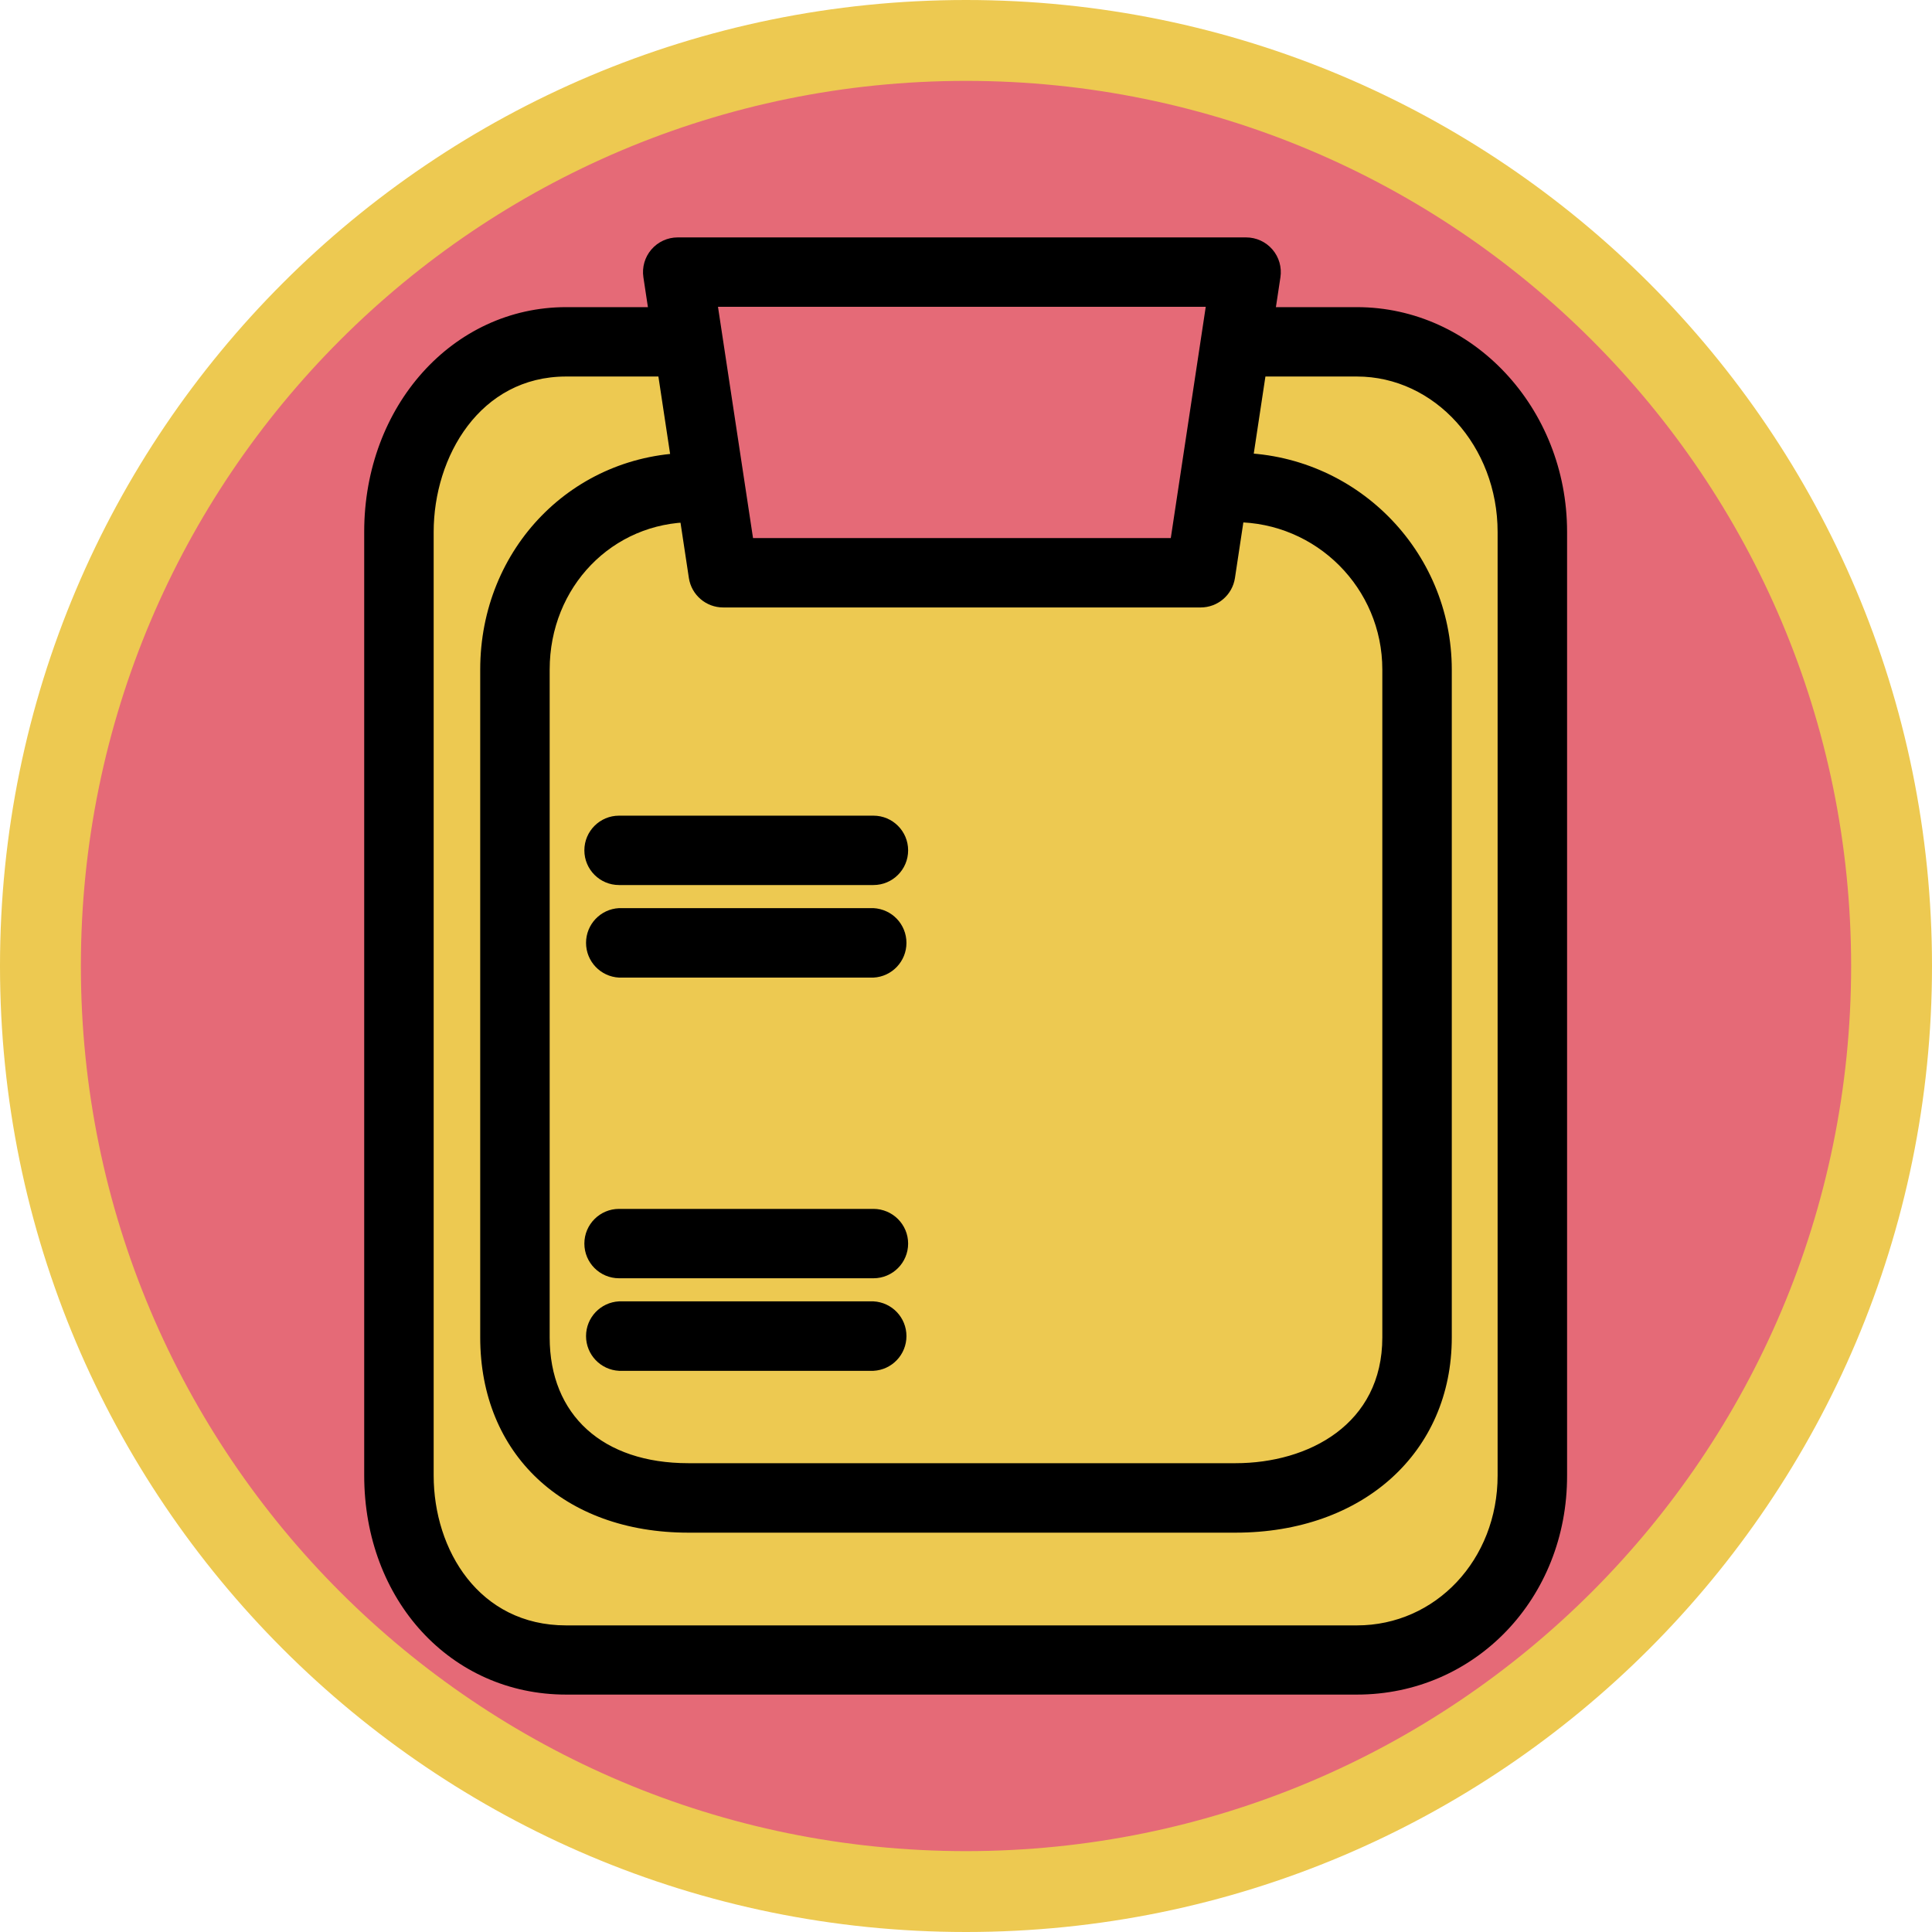
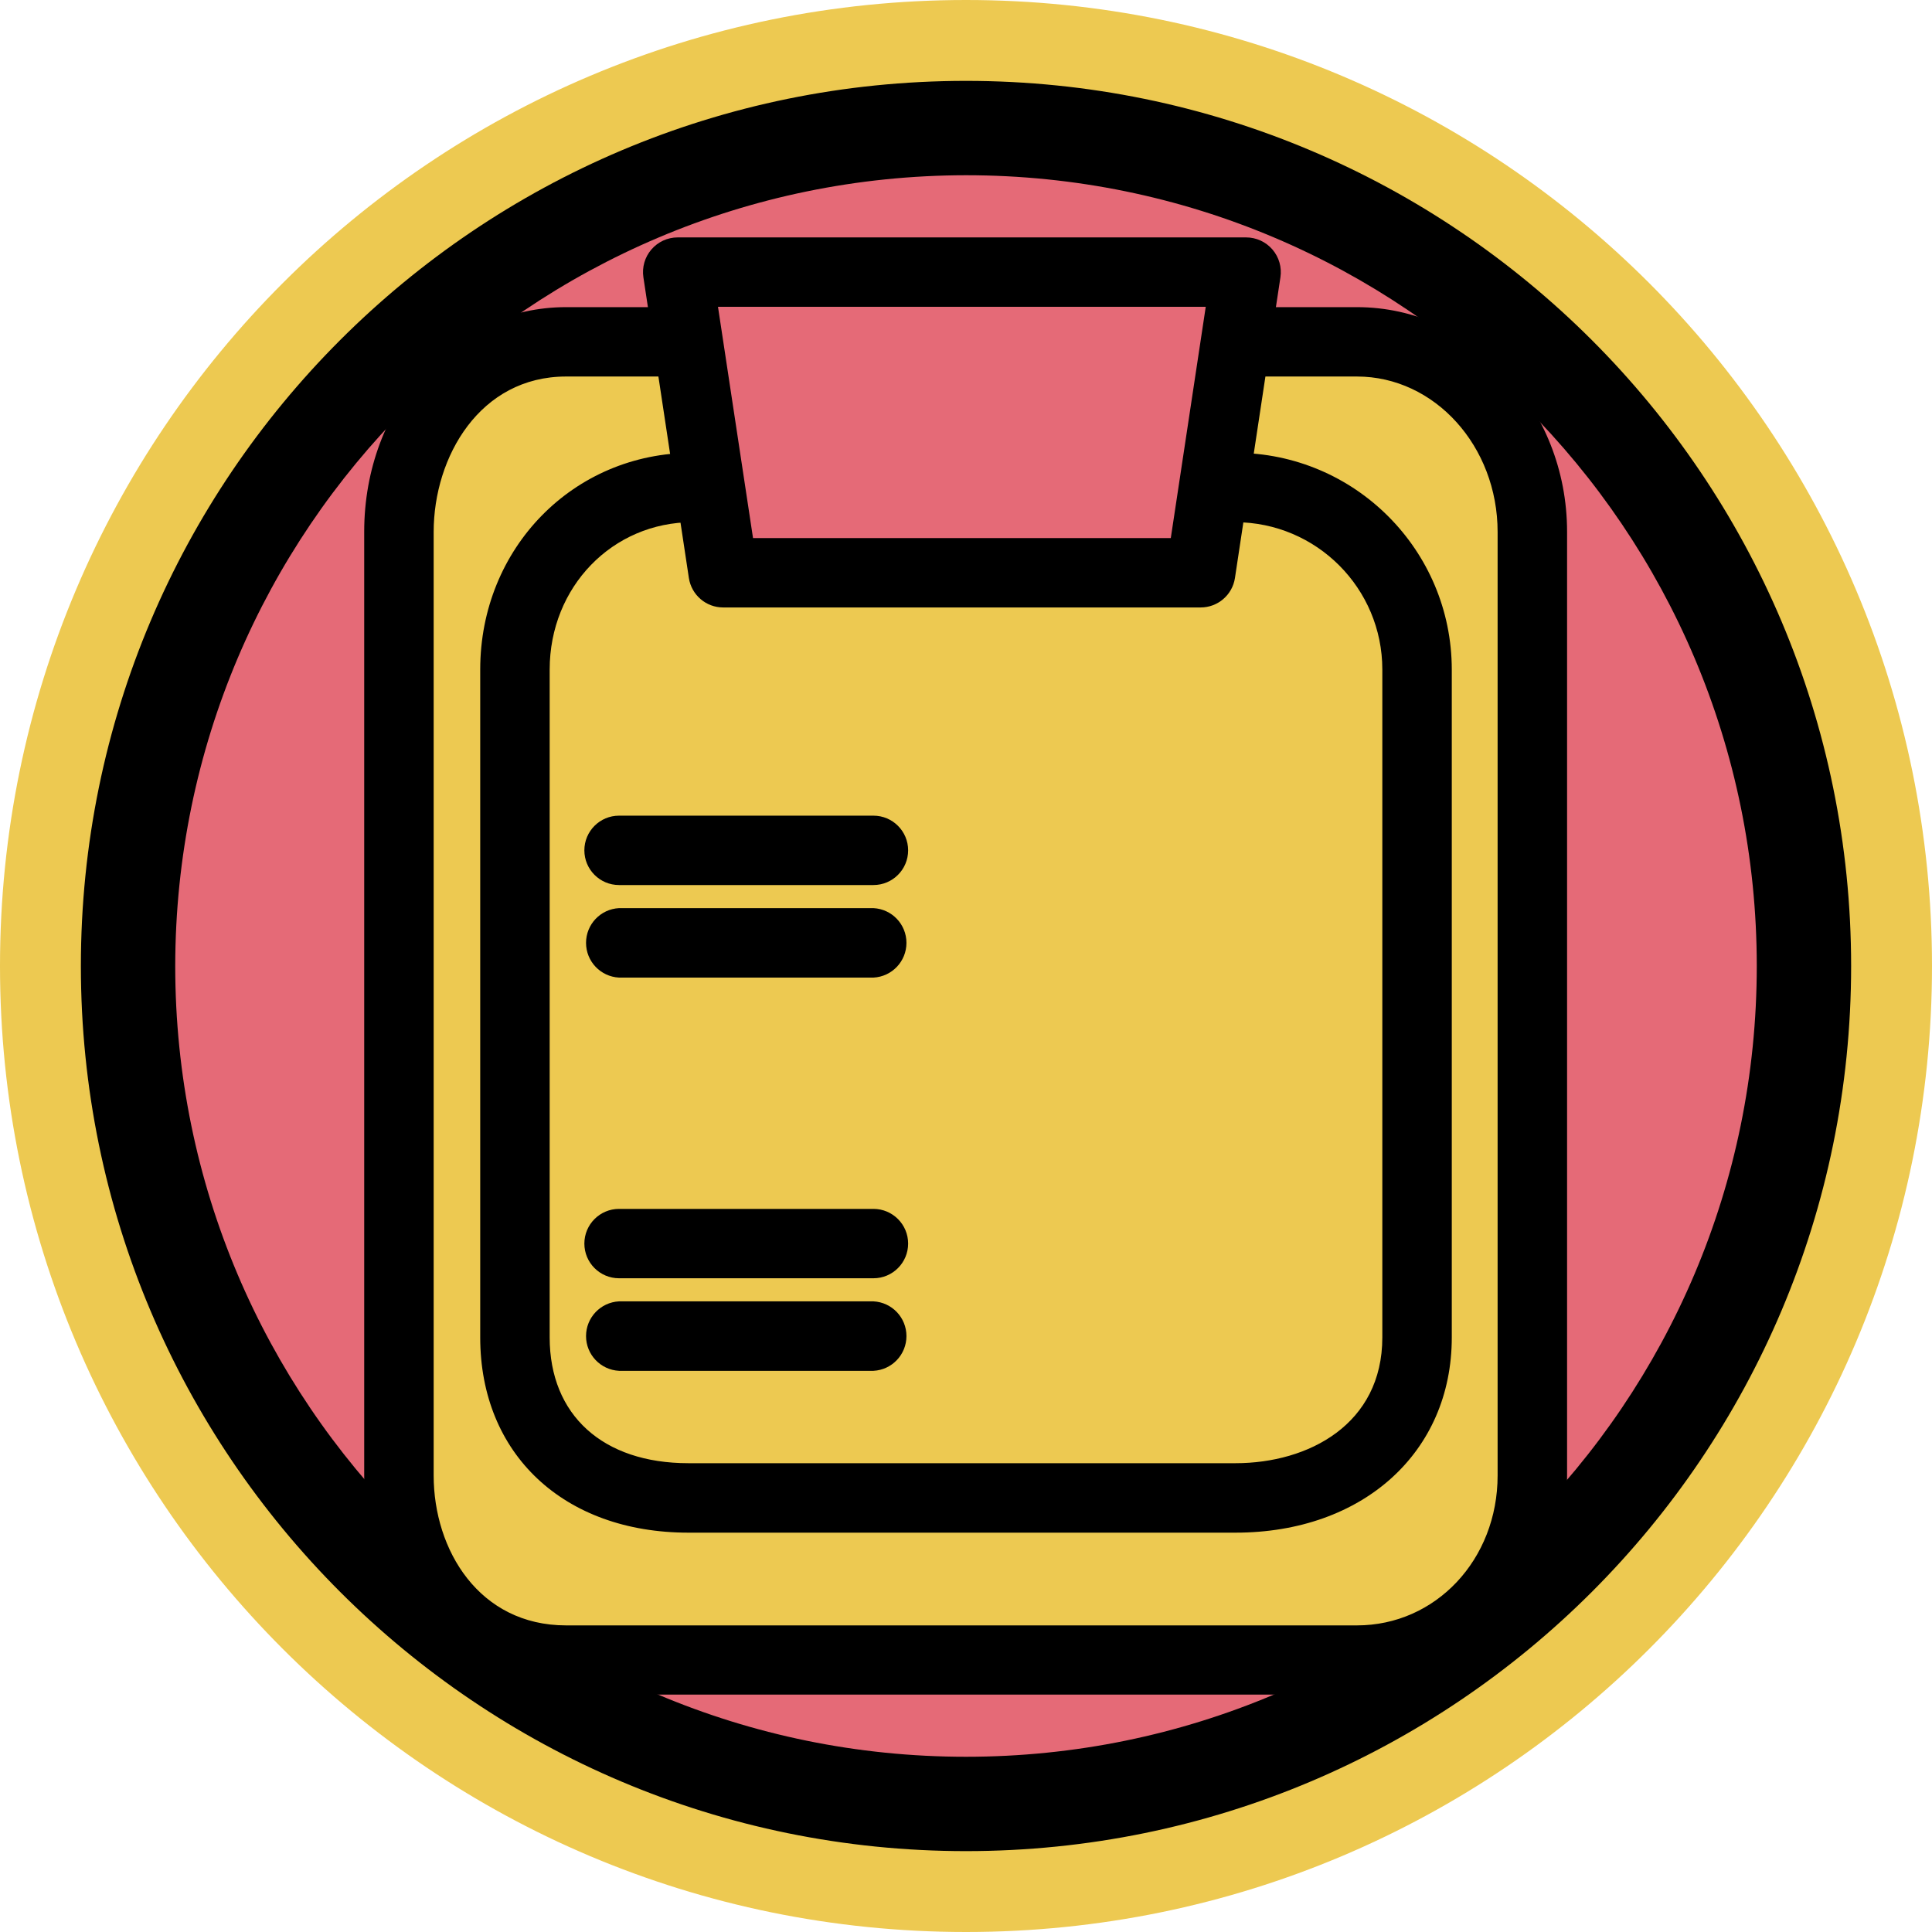
<svg xmlns="http://www.w3.org/2000/svg" id="Layer_1" data-name="Layer 1" viewBox="0 0 215 215">
  <defs>
-     <style>.cls-1,.cls-3{fill:#e56a77;}.cls-1{stroke:#edc951;stroke-miterlimit:10;stroke-width:9px;}.cls-2{fill:#edc951;}</style>
+     <style>.cls-1{fill:#e56a77;}.cls-2{fill:none;stroke:#edc951;stroke-miterlimit:10;stroke-width:9px;}.cls-3{fill:#edc951;}</style>
  </defs>
-   <circle class="cls-1" cx="107.5" cy="107.5" r="103" />
-   <path class="cls-2" d="M138.69,38h12.65c11.19,0,18.23,8.69,18.23,19.87v105c0,11.19-7,21.83-18.23,21.83h-88c-11.19,0-19.9-10.64-19.9-21.83v-105A19.63,19.63,0,0,1,63.34,38h11" />
-   <polygon class="cls-3" points="80.77 63.75 133.91 63.75 138.97 30.29 75.71 30.29 80.77 63.75" />
+   <circle class="cls-1" cx="107.5" cy="107.5" r="95.5" />
+   <path d="M107.5,19.5a88,88,0,1,1-88,88,88.1,88.1,0,0,1,88-88m0-15a103,103,0,1,0,103,103,103,103,0,0,0-103-103Z" />
+   <circle class="cls-2" cx="107.5" cy="107.5" r="103" />
+   <path class="cls-3" d="M138.69,38h12.65c11.19,0,18.23,8.69,18.23,19.87v105c0,11.19-7,21.83-18.23,21.83h-88c-11.19,0-19.9-10.64-19.9-21.83v-105A19.63,19.63,0,0,1,63.34,38h11" />
+   <polygon class="cls-1" points="80.77 63.75 133.91 63.75 138.97 30.29 75.71 30.29 80.77 63.75" />
  <path d="M137.49,170.56H76.6c-13.85,0-23.16-8.73-23.16-21.73V74.51c0-13.52,10.38-24.12,23.63-24.12a3.86,3.86,0,1,1,0,7.72c-8.92,0-15.9,7.21-15.9,16.4v74.32c0,8.64,5.91,14,15.43,14h60.89c8.13,0,16.34-4.33,16.34-14V74.51a16.4,16.4,0,0,0-16.37-16.4,3.86,3.86,0,0,1,0-7.72,24.14,24.14,0,0,1,24.1,24.12v74.32C161.56,161.63,151.66,170.56,137.49,170.56Z" />
  <path d="M151,188.58H63c-12.81,0-22.47-10.49-22.47-24.4v-105c0-14,9.87-25,22.47-25H74a3.86,3.86,0,0,1,0,7.72H63c-9.58,0-14.74,8.91-14.74,17.3v105c0,8.29,5.06,16.68,14.74,16.68h88c8.78,0,15.66-7.33,15.66-16.68v-105c0-9.54-7-17.3-15.66-17.3H138.39a3.86,3.86,0,1,1,0-7.72H151c12.9,0,23.39,11.23,23.39,25v105C174.43,177.86,164.15,188.58,151,188.58Z" />
  <path d="M97.2,98.49H68.89a3.86,3.86,0,0,1,0-7.72H97.2a3.86,3.86,0,0,1,0,7.72Z" />
  <path d="M97.2,108.79H68.89a3.87,3.87,0,0,1,0-7.73H97.2a3.87,3.87,0,0,1,0,7.73Z" />
  <path d="M97.2,142.25H68.89a3.86,3.86,0,0,1,0-7.72H97.2a3.86,3.86,0,1,1,0,7.72Z" />
  <path d="M97.2,152.55H68.89a3.87,3.87,0,0,1,0-7.73H97.2a3.87,3.87,0,0,1,0,7.73Z" />
  <path d="M133.61,67.6H80.48a3.86,3.86,0,0,1-3.82-3.28L71.6,30.86a3.86,3.86,0,0,1,3.81-4.44h63.26a3.86,3.86,0,0,1,3.82,4.44l-5.06,33.46A3.86,3.86,0,0,1,133.61,67.6ZM83.8,59.88h46.49l3.89-25.74H79.9Z" />
</svg>
